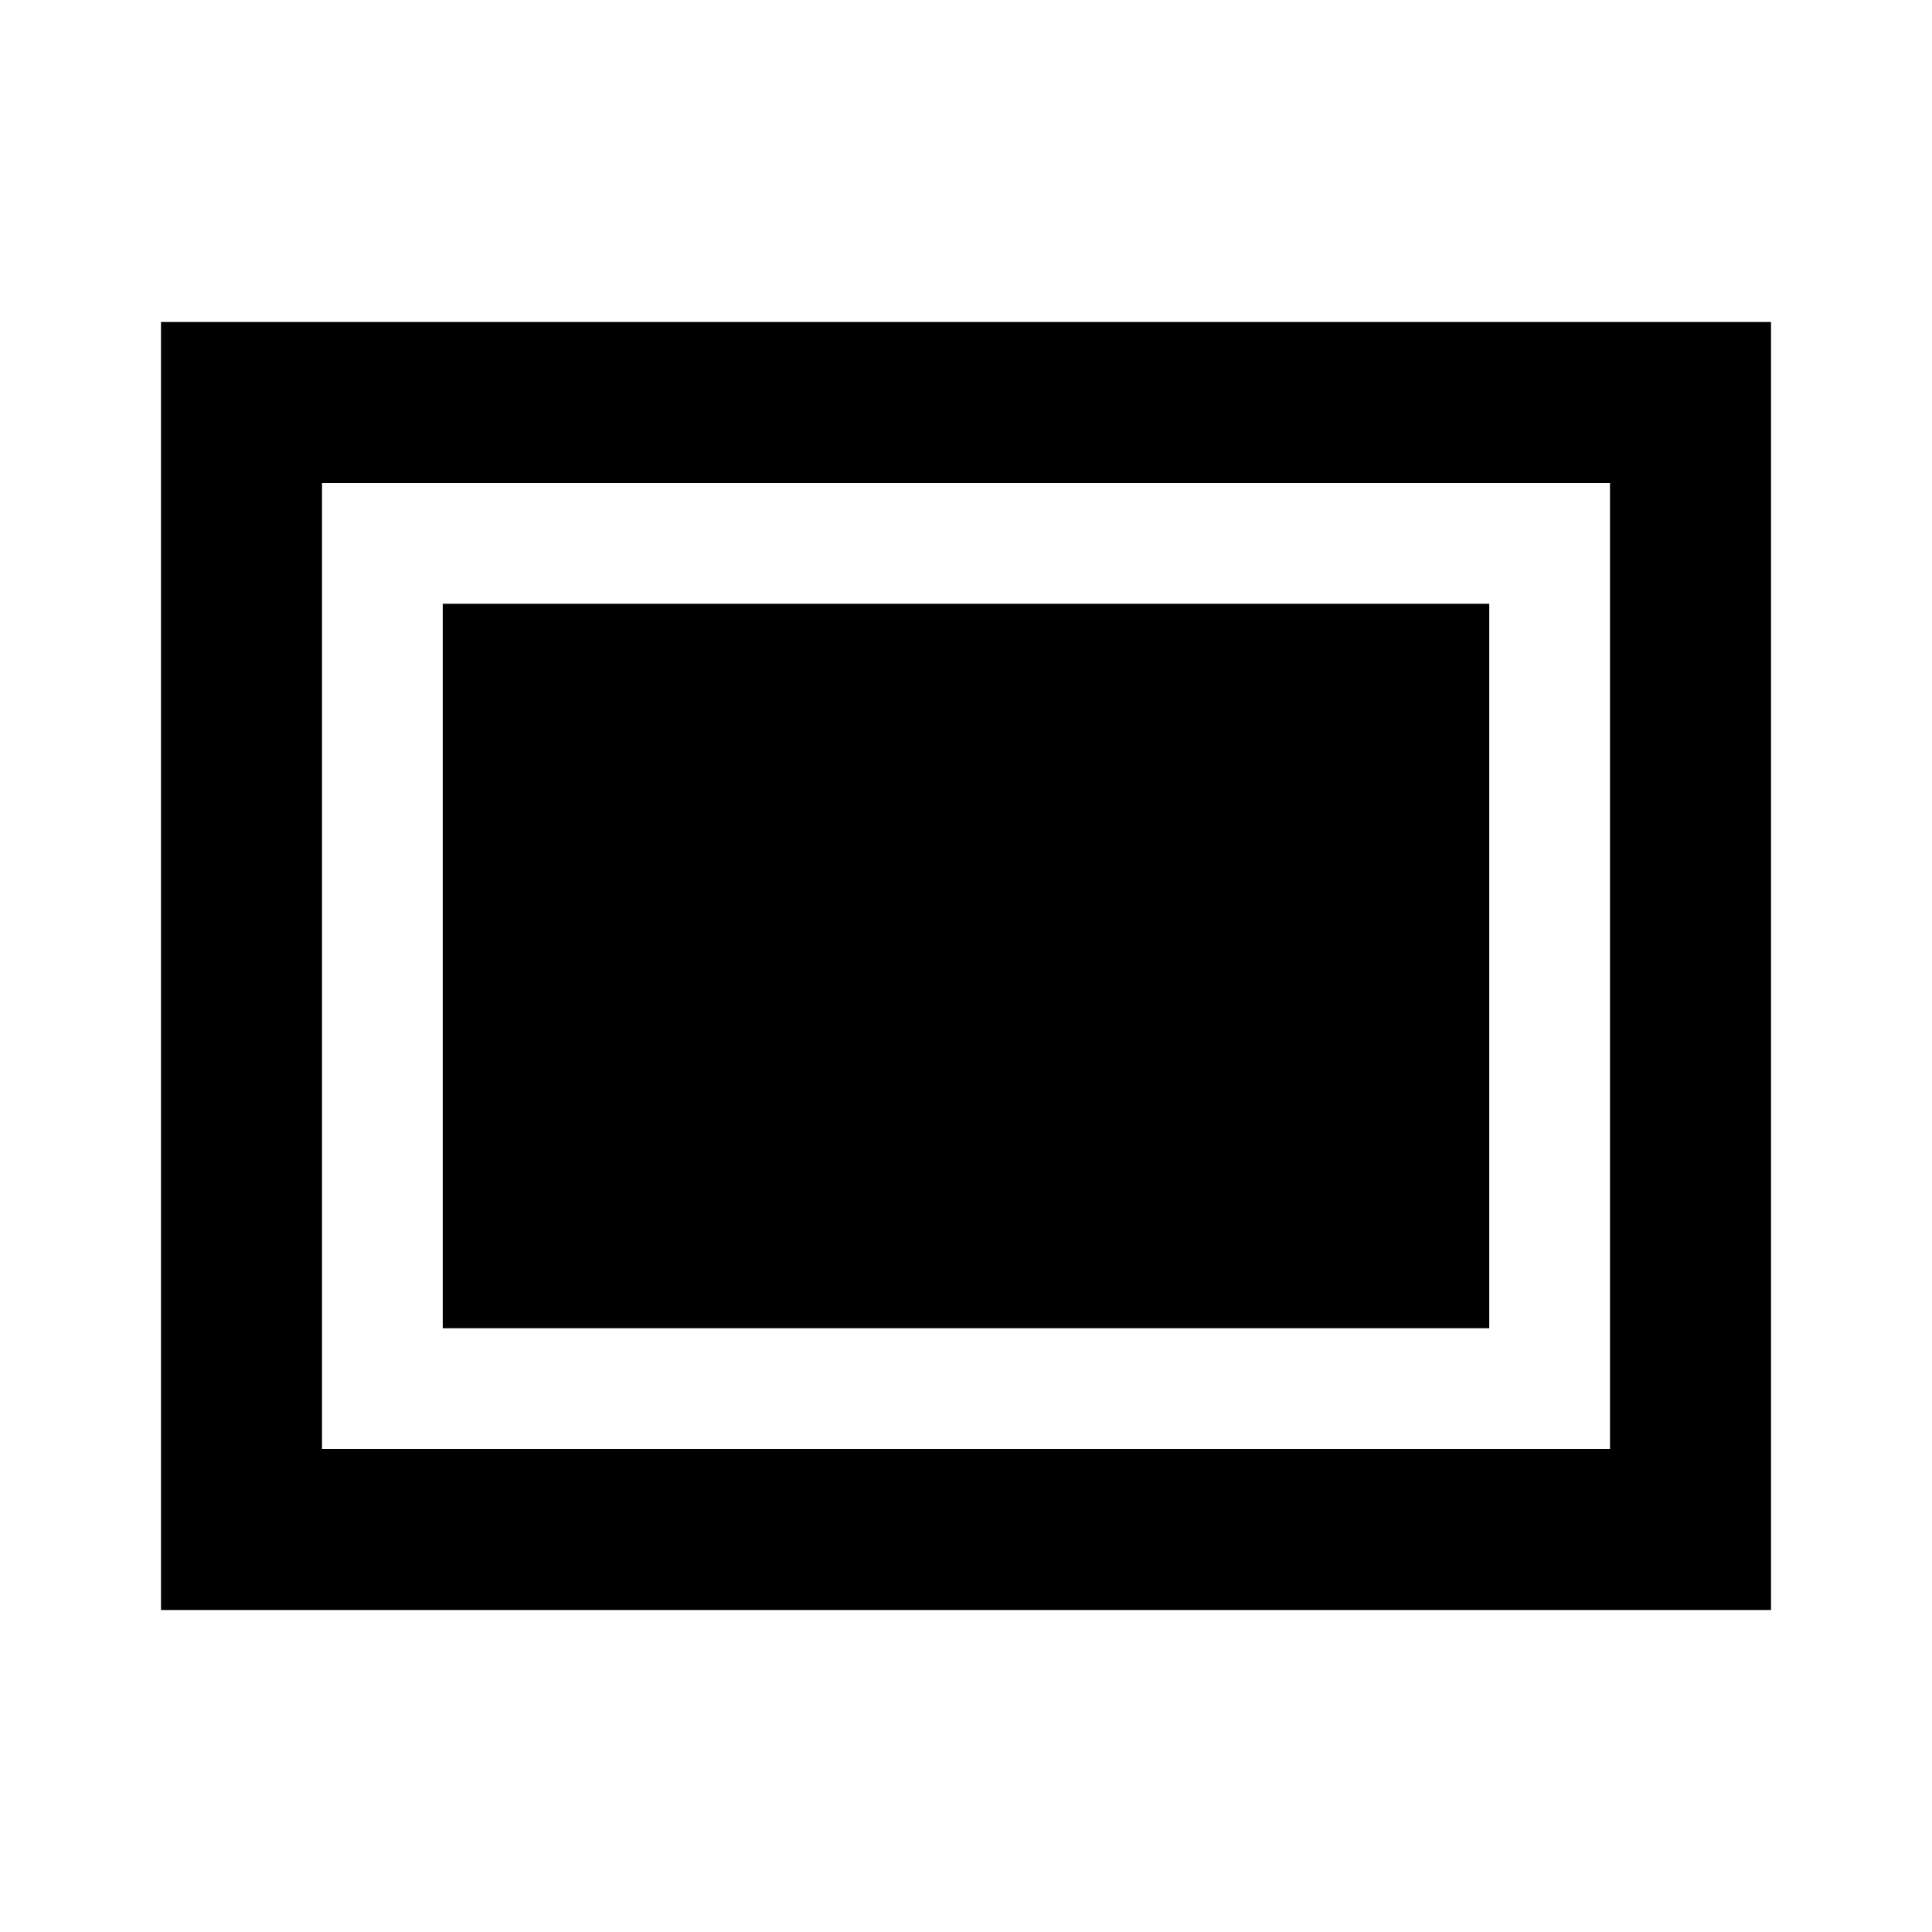
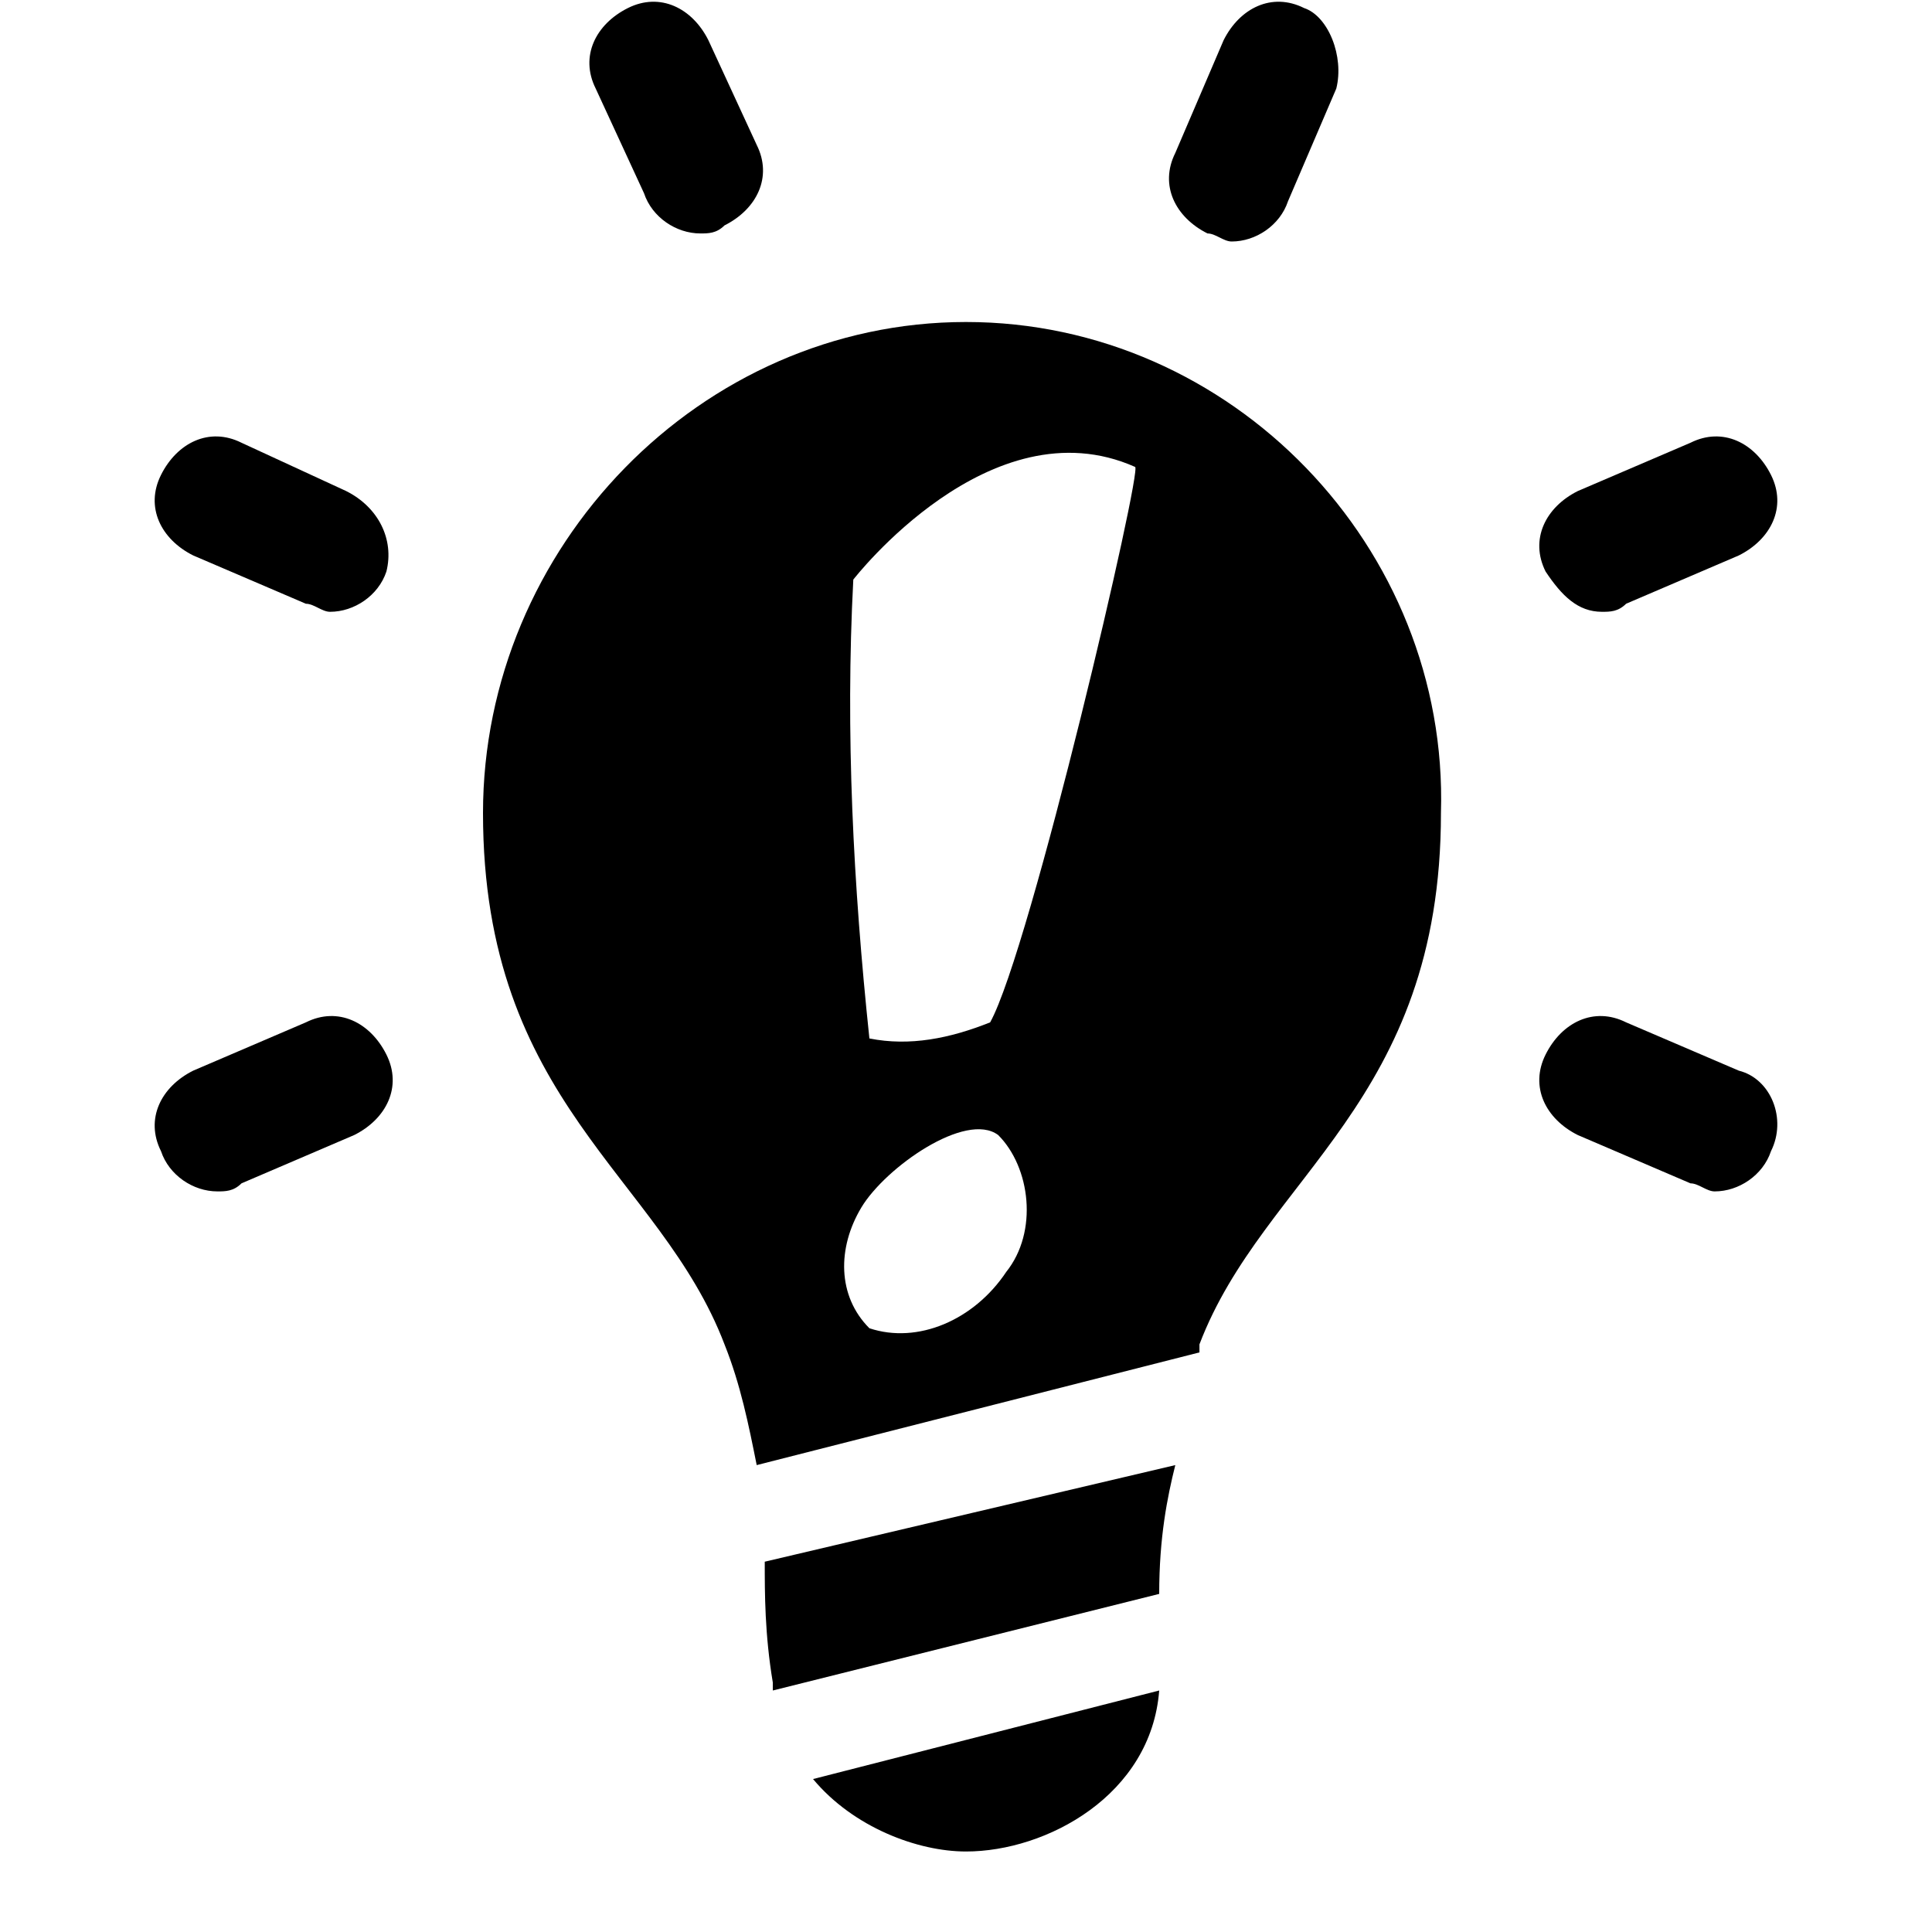
<svg xmlns="http://www.w3.org/2000/svg" viewBox="0 0 24 24">
-   <path class="color-solid" d="M20,6v12H4V6H20 M22,4H2v16h20V4L22,4z" />
-   <rect x="5.5" y="7.5" class="color-raster" width="13" height="9" />
+   <path class="color-solid" d="M10.1,22.1c0.5,0.6,1.3,0.9,1.9,0.9c1,0,2.3-0.7,2.4-2L10.1,22.1z" />
+   <path class="color-solid" d="M9.5,19.4c0,0.4,0,0.9,0.1,1.5c0,0,0,0.1,0,0.1l4.8-1.2c0-0.7,0.1-1.2,0.2-1.6L9.5,19.4z" />
+   <path class="color-raster" d="M12,4c-3.3,0-6,2.8-6,6.1c0,0,0,0,0,0c0,3.6,2.2,4.5,3,6.6c0.2,0.5,0.3,1,0.4,1.5l5.5-1.4c0,0,0-0.1,0-0.1c0.8-2.1,3-3,3-6.6C18,6.8,15.3,4,12,4C12,4,12,4,12,4z M12.5,15.8c-0.4,0.6-1.1,0.9-1.7,0.7c-0.4-0.4-0.4-1-0.1-1.5c0.3-0.5,1.3-1.2,1.7-0.9C12.8,14.5,12.9,15.3,12.5,15.8z M12.3,12.7c-0.5,0.2-1,0.3-1.5,0.2c-0.2-1.9-0.3-3.8-0.2-5.7c0,0,1.7-2.2,3.5-1.4C14.2,5.8,12.8,11.8,12.3,12.7L12.3,12.7z" />
+   <path class="color-solid" d="M3.8,12.7l-1.4,0.6c-0.4,0.2-0.6,0.6-0.4,1c0.1,0.3,0.4,0.5,0.7,0.5c0.1,0,0.2,0,0.3-0.1l1.4-0.6c0.4-0.2,0.6-0.6,0.4-1S4.2,12.5,3.8,12.7z" />
+   <path class="color-solid" d="M4.3,6.1L3,5.5c-0.4-0.2-0.8,0-1,0.4c-0.2,0.4,0,0.8,0.4,1l1.4,0.6c0.1,0,0.2,0.1,0.3,0.1c0.3,0,0.6-0.2,0.7-0.5C4.9,6.7,4.7,6.3,4.3,6.1z" />
+   <path class="color-solid" d="M19.9,7.6c0.1,0,0.2,0,0.3-0.1l1.4-0.6c0.4-0.2,0.6-0.6,0.4-1c-0.2-0.4-0.6-0.6-1-0.4l-1.4,0.6c-0.4,0.2-0.6,0.6-0.4,1C19.4,7.4,19.6,7.6,19.9,7.6z" />
+   <path class="color-solid" d="M21.6,13.3l-1.4-0.6c-0.4-0.2-0.8,0-1,0.4c-0.2,0.4,0,0.8,0.4,1l1.4,0.6c0.1,0,0.2,0.1,0.3,0.1c0.3,0,0.6-0.2,0.7-0.5C22.2,13.9,22,13.4,21.6,13.3z" />
+   <path class="color-solid" d="M8.8,0.5c-0.2-0.4-0.6-0.6-1-0.4c-0.4,0.2-0.6,0.6-0.4,1L8,2.4c0.1,0.3,0.4,0.5,0.7,0.5c0.1,0,0.2,0,0.3-0.1c0.4-0.2,0.6-0.6,0.4-1L8.8,0.5z" />
+   <path class="color-solid" d="M16.2,0.1c-0.4-0.2-0.8,0-1,0.4l-0.6,1.4c-0.2,0.4,0,0.8,0.4,1c0.1,0,0.2,0.1,0.3,0.1c0.3,0,0.6-0.2,0.7-0.5l0.6-1.4C16.7,0.7,16.5,0.2,16.2,0.1z" />
</svg>
